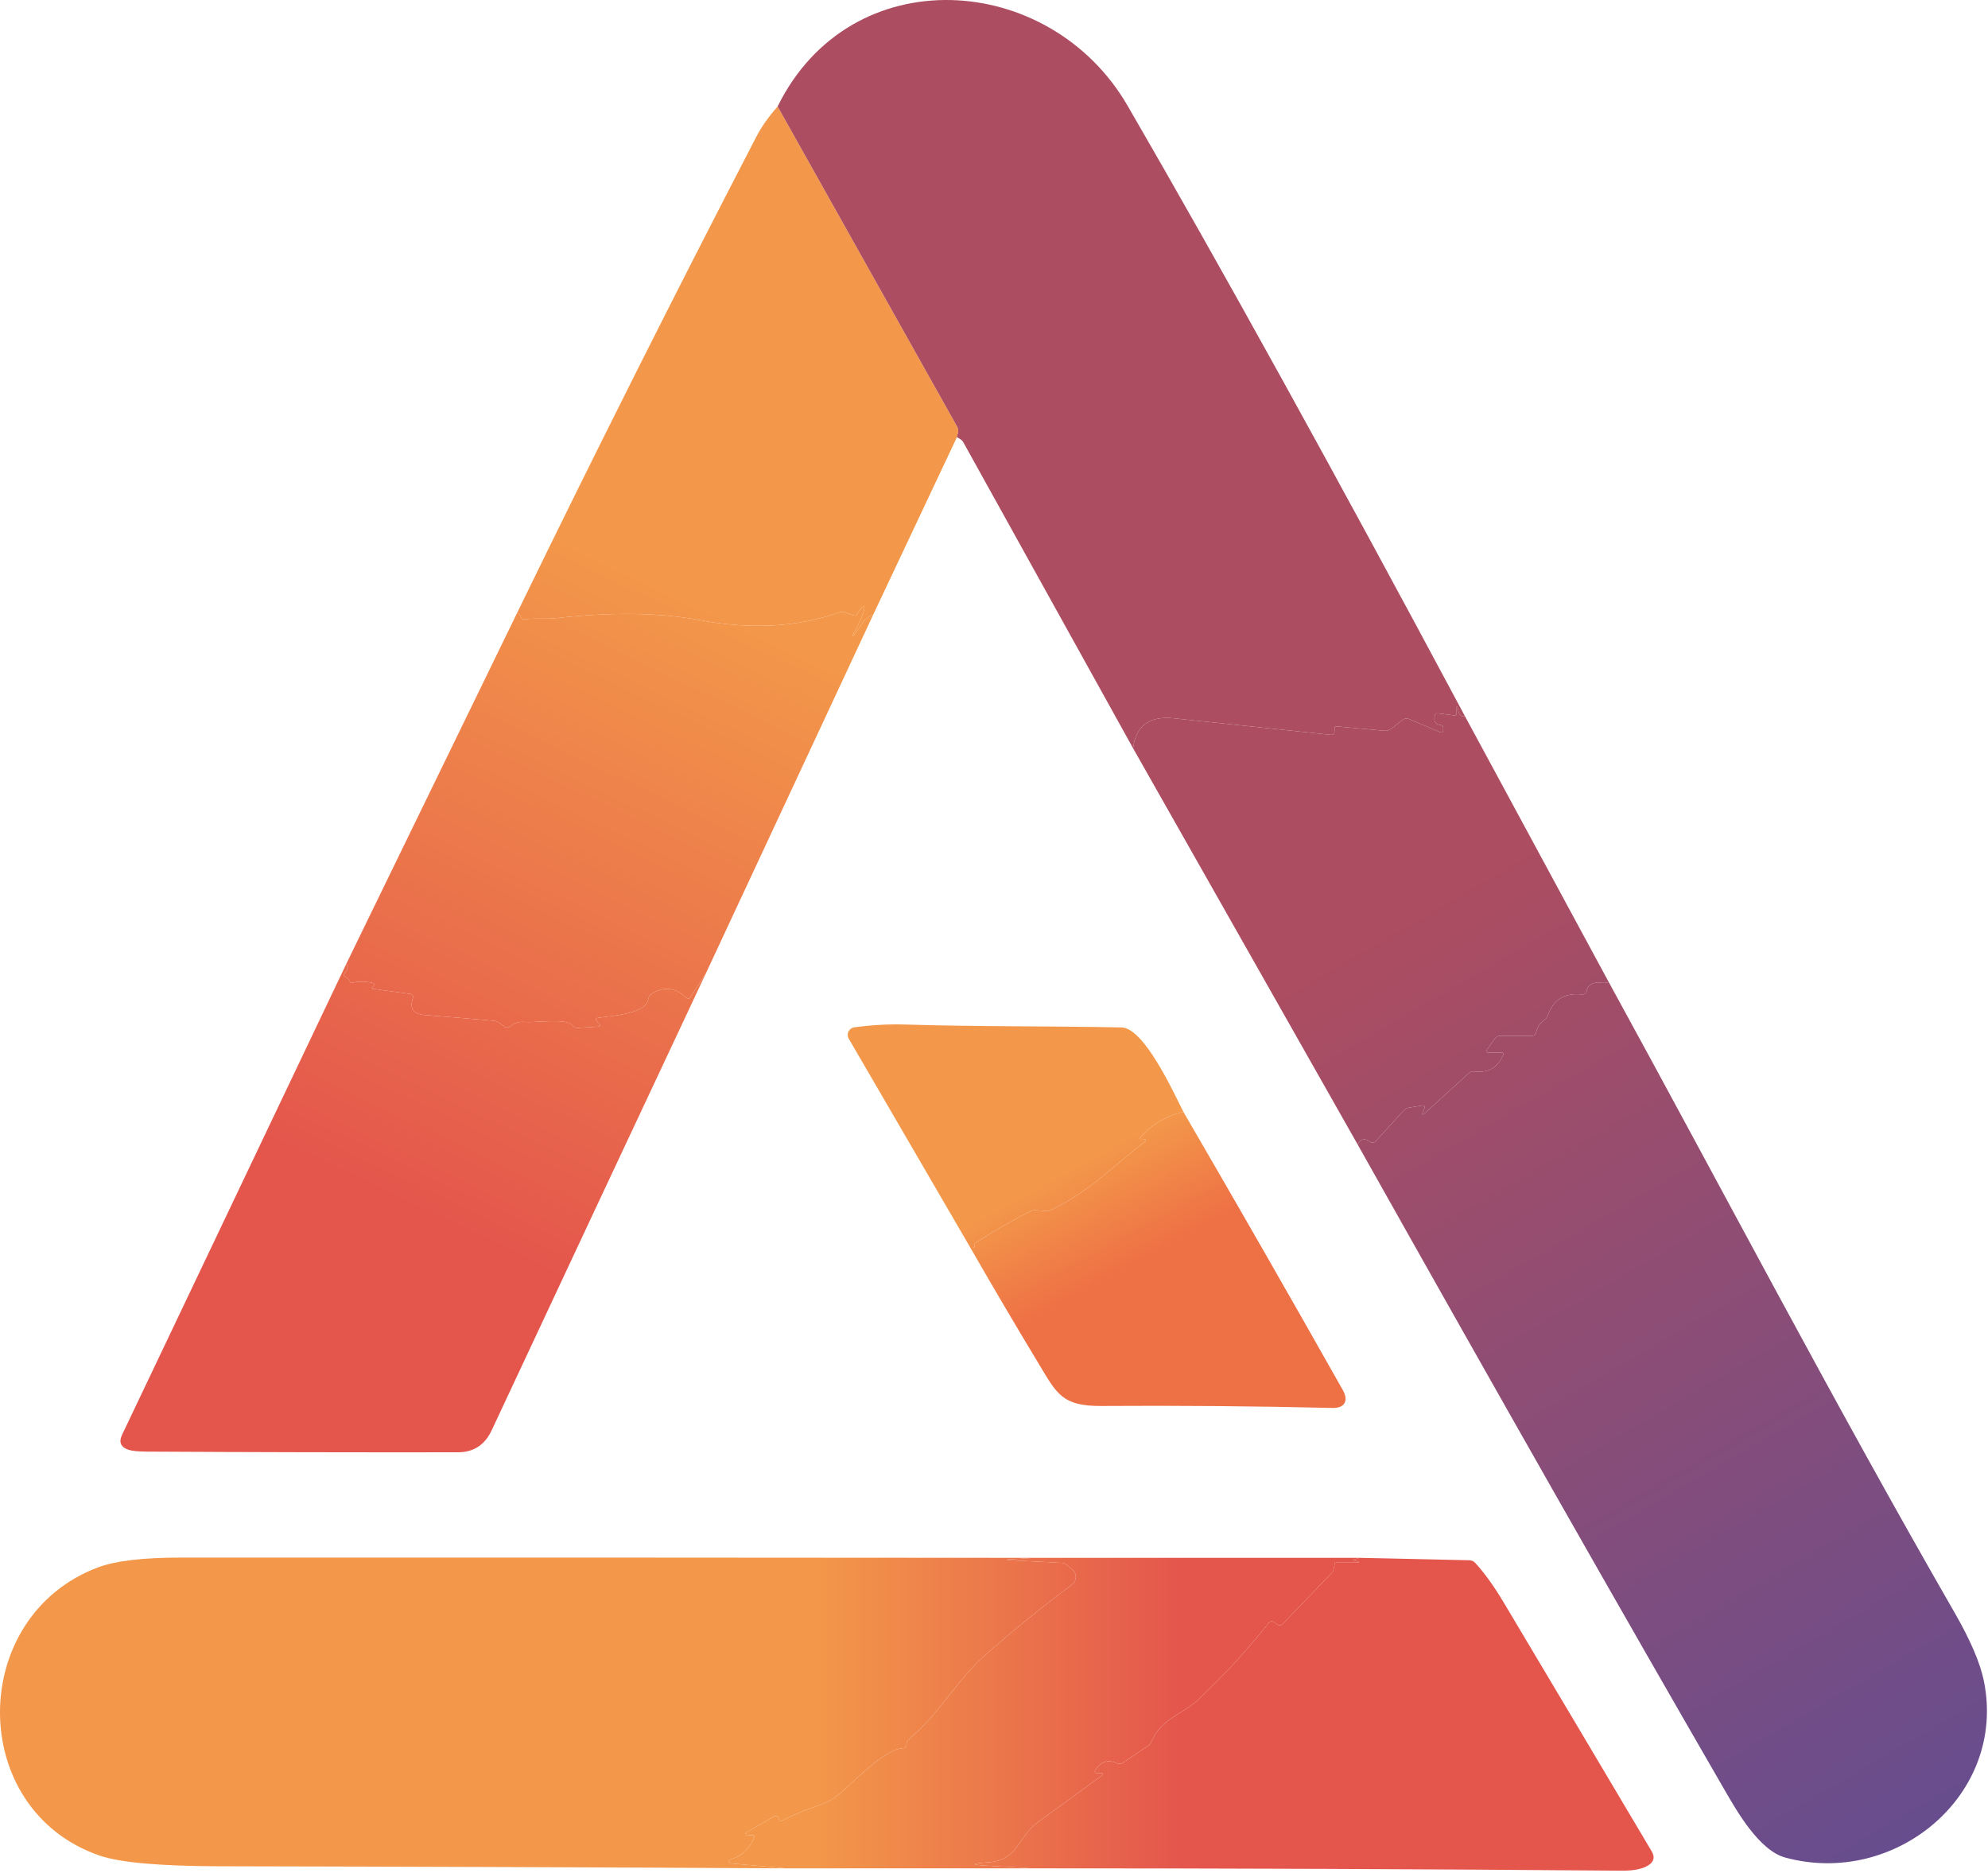
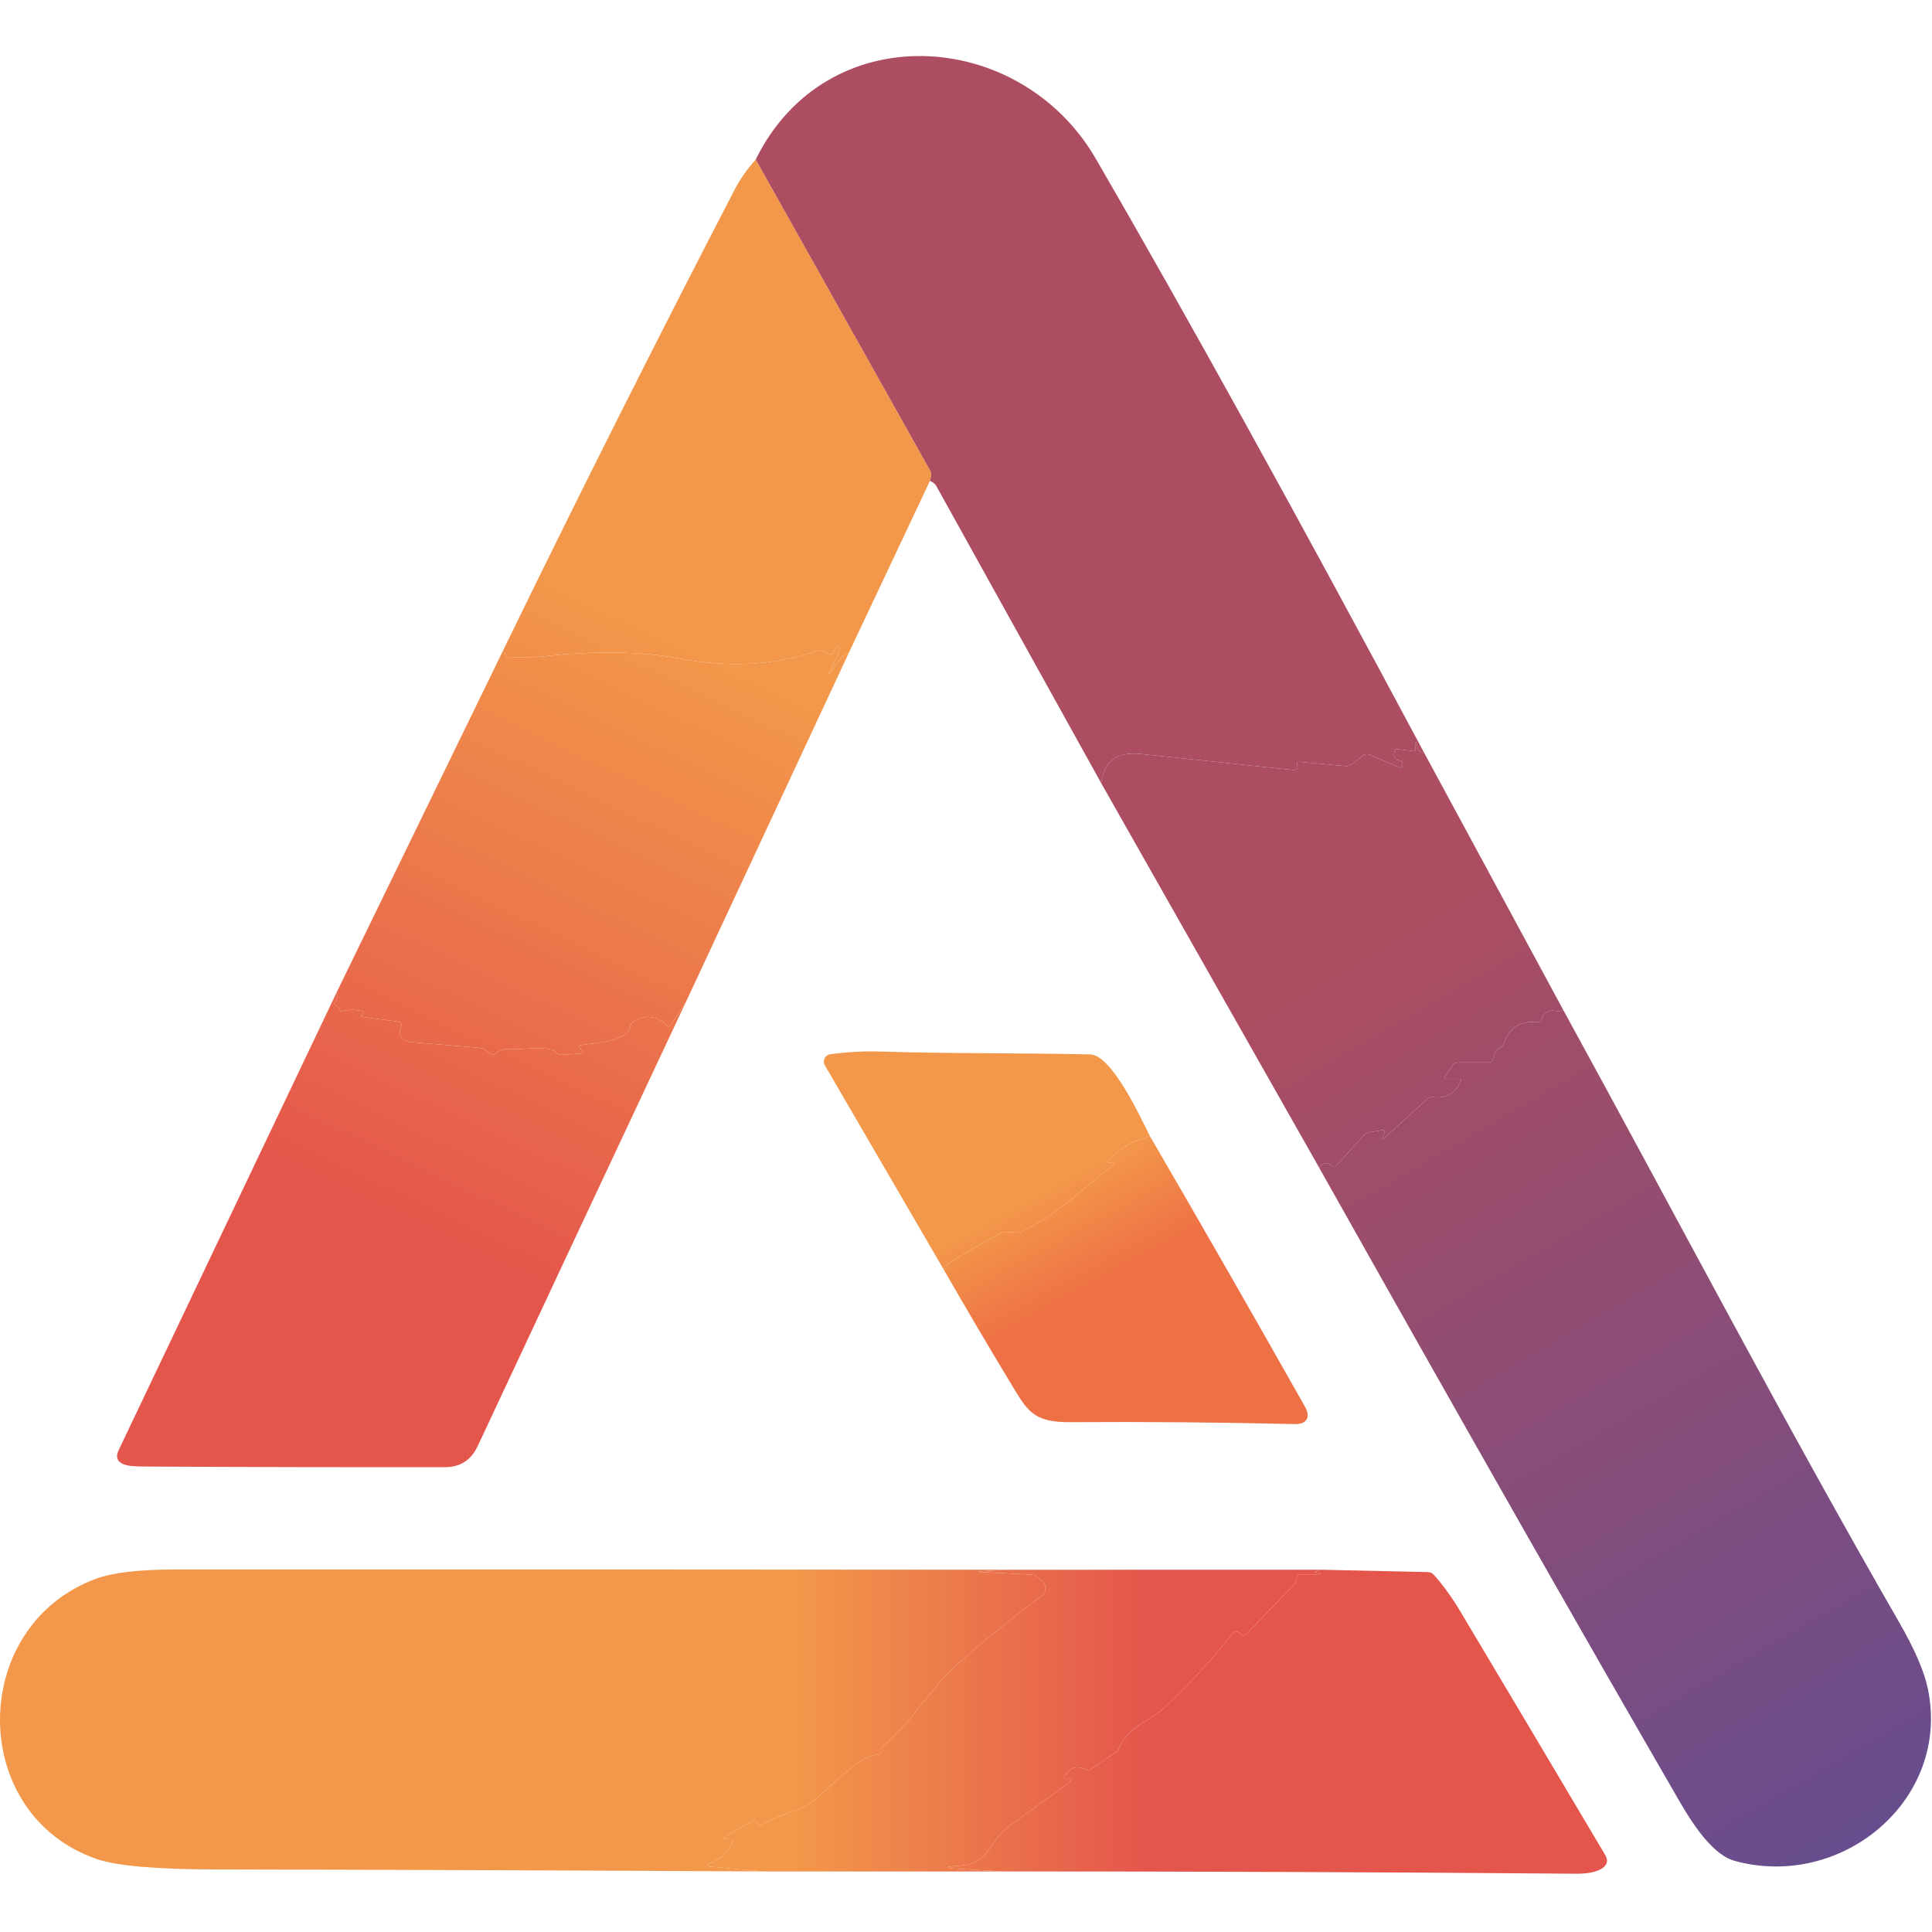
- <svg xmlns="http://www.w3.org/2000/svg" width="500" height="471" viewBox="0 0 500 471" fill="none">
+ <svg xmlns="http://www.w3.org/2000/svg" width="1em" height="1em" viewBox="0 0 500 471" fill="none" preserveAspectRatio="xMidYMid meet">
  <path d="M195.58 26.773L240.726 107.276C240.995 107.759 241.068 108.274 240.945 108.824L240.676 109.934L219.65 154.509C218.439 155.002 217.441 155.837 216.656 157.015C213.897 161.198 213.696 161.069 216.05 156.628C216.421 155.922 216.74 155.176 217.009 154.391C217.805 152.002 217.447 151.801 215.933 153.785C215.809 153.954 215.703 154.15 215.613 154.374C215.456 154.778 215.17 154.907 214.755 154.761L212.535 153.987C212.064 153.808 211.587 153.808 211.105 153.987C200.609 157.71 188.868 158.355 175.883 155.922C165.802 154.038 153.842 153.875 140.004 155.434C137.313 155.737 134.689 155.366 131.846 155.753C131.454 155.809 131.196 155.647 131.073 155.266C130.927 154.795 130.596 154.402 130.08 154.088C149.626 113.92 169.682 74.005 190.248 34.342C191.515 31.898 193.292 29.374 195.58 26.773Z" fill="url(#paint0_linear_40_353)" />
  <path d="M219.65 154.509L177.464 244.919L173.578 250.84C173.309 251.244 173.001 251.278 172.653 250.941C169.895 248.328 166.985 247.975 163.923 249.882C163.43 250.196 163.144 250.638 163.066 251.21C162.578 255.045 153.444 255.466 150.416 255.954C149.744 256.055 149.648 256.346 150.13 256.828L150.534 257.249C151.117 257.821 151 258.135 150.181 258.191L145.303 258.477C144.72 258.511 144.255 258.292 143.907 257.821C142.544 255.987 134.487 257.232 132.149 256.997C131.611 256.941 131.073 256.952 130.534 257.03C129.738 257.165 129.065 257.479 128.516 257.972C127.933 258.488 127.327 258.516 126.699 258.056L125.556 257.215C125.163 256.913 124.72 256.739 124.227 256.694C118.463 256.189 112.682 255.707 106.885 255.247C103.992 255.023 102.965 253.649 103.807 251.126C104.042 250.42 103.79 250.016 103.05 249.915L93.58 248.637C93.411 248.614 93.383 248.542 93.496 248.418L93.933 247.981C94.348 247.577 94.269 247.308 93.697 247.173C91.892 246.747 90.143 246.747 88.449 247.173C88.281 247.218 88.163 247.162 88.096 247.005C87.883 246.467 87.49 246.024 86.919 245.676C86.436 245.385 86.391 245.037 86.784 244.634C87.423 243.972 87.535 243.204 87.12 242.329L130.08 154.088C130.596 154.402 130.927 154.795 131.073 155.266C131.196 155.647 131.454 155.809 131.846 155.753C134.689 155.366 137.313 155.737 140.004 155.434C153.842 153.875 165.802 154.038 175.883 155.922C188.868 158.355 200.609 157.71 211.105 153.987C211.587 153.808 212.064 153.808 212.535 153.987L214.755 154.761C215.17 154.907 215.456 154.778 215.613 154.374C215.703 154.15 215.809 153.954 215.933 153.785C217.447 151.801 217.805 152.002 217.009 154.391C216.74 155.176 216.421 155.922 216.05 156.628C213.696 161.069 213.897 161.198 216.656 157.015C217.441 155.837 218.439 155.002 219.65 154.509Z" fill="url(#paint1_linear_40_353)" />
  <path d="M87.12 242.329C87.535 243.204 87.423 243.972 86.784 244.634C86.391 245.037 86.436 245.385 86.919 245.676C87.49 246.024 87.883 246.467 88.096 247.005C88.163 247.162 88.281 247.218 88.449 247.173C90.143 246.747 91.892 246.747 93.697 247.173C94.269 247.308 94.348 247.577 93.933 247.981L93.496 248.418C93.383 248.542 93.411 248.614 93.58 248.637L103.05 249.915C103.79 250.016 104.042 250.42 103.807 251.126C102.965 253.649 103.992 255.023 106.885 255.247C112.682 255.707 118.463 256.189 124.227 256.694C124.72 256.739 125.163 256.913 125.556 257.215L126.699 258.056C127.327 258.516 127.933 258.488 128.516 257.972C129.065 257.479 129.738 257.165 130.534 257.03C131.073 256.952 131.611 256.941 132.149 256.997C134.487 257.232 142.544 255.987 143.907 257.821C144.255 258.292 144.72 258.511 145.303 258.477L150.181 258.191C151 258.135 151.117 257.821 150.534 257.249L150.13 256.828C149.648 256.346 149.744 256.055 150.416 255.954C153.444 255.466 162.578 255.045 163.066 251.21C163.144 250.638 163.43 250.196 163.923 249.882C166.985 247.975 169.895 248.328 172.653 250.941C173.001 251.278 173.309 251.244 173.578 250.84L177.464 244.919C159.5 283.147 141.569 321.392 123.672 359.653C121.956 363.342 119.136 365.193 115.211 365.204C89.15 365.237 63.106 365.181 37.079 365.035C34.803 365.024 33.227 364.873 32.352 364.581C30.357 363.931 29.813 362.658 30.721 360.763L87.12 242.329Z" fill="url(#paint2_linear_40_353)" />
  <path d="M368.445 180.093C367.571 180.295 367.021 179.869 366.797 178.814C366.46 177.132 366.309 177.16 366.343 178.899C366.343 179.044 366.343 179.201 366.343 179.37C366.354 179.773 366.158 179.947 365.754 179.891L361.616 179.37C361.246 179.325 361.011 179.482 360.91 179.841C360.484 181.354 360.966 182.184 362.356 182.33C362.771 182.375 362.979 182.605 362.979 183.02C362.979 183.177 362.979 183.345 362.979 183.524C362.99 184.152 362.709 184.343 362.138 184.096L354.434 180.816C353.839 180.569 353.284 180.642 352.768 181.035L349.959 183.221C349.432 183.636 348.832 183.816 348.16 183.76L336.267 182.666C335.853 182.622 335.645 182.812 335.645 183.238C335.645 183.429 335.645 183.614 335.645 183.793C335.645 184.522 335.286 184.847 334.569 184.769C321.471 183.401 308.373 182.022 295.276 180.631C289.086 179.969 285.654 182.481 284.981 188.167L242.324 111.297C242.1 110.893 241.792 110.579 241.399 110.355L240.676 109.934L240.945 108.824C241.068 108.274 240.995 107.759 240.726 107.276L195.58 26.773C213.897 -10.434 263.939 -7.322 283.602 26.588C307.33 67.518 335.611 118.686 368.445 180.093Z" fill="url(#paint3_linear_40_353)" />
  <path d="M368.445 180.093L404.61 246.955C403.814 247.201 403.079 247.252 402.406 247.106C402.059 247.028 401.711 247.022 401.363 247.089C400.063 247.336 399.306 247.998 399.092 249.074C398.947 249.803 398.504 250.134 397.764 250.067C393.48 249.64 390.665 251.379 389.32 255.281C389.129 255.819 388.798 256.245 388.327 256.559C387.307 257.243 386.645 258.269 386.343 259.638C386.219 260.198 385.866 260.479 385.283 260.479H377.327C376.755 260.479 376.301 260.714 375.964 261.185L373.979 263.96C373.632 264.443 373.755 264.684 374.349 264.684H377.629C378.1 264.684 378.241 264.897 378.05 265.323C376.671 268.485 374.271 269.859 370.851 269.444C370.268 269.365 369.763 269.528 369.337 269.932L358.387 279.906C357.759 280.478 357.585 280.361 357.865 279.553C357.932 279.363 358.017 279.172 358.117 278.981C358.532 278.207 358.314 277.894 357.461 278.039L354.417 278.527C353.856 278.628 353.385 278.886 353.004 279.301L346.057 286.904C345.586 287.431 345.07 287.487 344.51 287.072C343.209 286.13 342.194 286.377 341.465 287.812L284.981 188.167C285.654 182.481 289.086 179.969 295.276 180.631C308.373 182.022 321.471 183.401 334.569 184.769C335.286 184.847 335.645 184.522 335.645 183.793C335.645 183.614 335.645 183.429 335.645 183.238C335.645 182.812 335.853 182.622 336.267 182.666L348.16 183.76C348.832 183.816 349.432 183.636 349.959 183.221L352.768 181.035C353.284 180.642 353.839 180.569 354.434 180.816L362.138 184.096C362.709 184.343 362.99 184.152 362.979 183.524C362.979 183.345 362.979 183.177 362.979 183.02C362.979 182.605 362.771 182.375 362.356 182.33C360.966 182.184 360.484 181.354 360.91 179.841C361.011 179.482 361.246 179.325 361.616 179.37L365.754 179.891C366.158 179.947 366.354 179.773 366.343 179.37C366.343 179.201 366.343 179.044 366.343 178.899C366.309 177.16 366.46 177.132 366.797 178.814C367.021 179.869 367.571 180.295 368.445 180.093Z" fill="url(#paint4_linear_40_353)" />
  <path d="M404.61 246.955C433.558 299.772 461.497 353.227 491.539 405.422C495.575 412.419 498.054 418.2 498.973 422.764C504.743 451.292 476.736 474.639 449.016 467.12C442.389 465.337 436.703 455.211 433.709 450.047C408.411 406.302 377.663 352.224 341.465 287.812C342.194 286.377 343.209 286.13 344.51 287.072C345.07 287.487 345.586 287.431 346.057 286.904L353.004 279.301C353.385 278.886 353.856 278.628 354.417 278.527L357.461 278.039C358.314 277.894 358.532 278.207 358.117 278.981C358.017 279.172 357.932 279.363 357.865 279.553C357.585 280.361 357.759 280.478 358.387 279.906L369.337 269.932C369.763 269.528 370.268 269.365 370.851 269.444C374.271 269.859 376.671 268.485 378.05 265.323C378.241 264.897 378.1 264.684 377.629 264.684H374.349C373.755 264.684 373.632 264.443 373.979 263.96L375.964 261.185C376.301 260.714 376.755 260.479 377.327 260.479H385.283C385.866 260.479 386.219 260.198 386.343 259.638C386.645 258.269 387.307 257.243 388.327 256.559C388.798 256.245 389.129 255.819 389.32 255.281C390.665 251.379 393.48 249.64 397.764 250.067C398.504 250.134 398.947 249.803 399.092 249.074C399.306 247.998 400.063 247.336 401.363 247.089C401.711 247.022 402.059 247.028 402.406 247.106C403.079 247.252 403.814 247.201 404.61 246.955Z" fill="url(#paint5_linear_40_353)" />
  <path d="M297.642 279.607C293.332 280.557 289.697 282.717 286.737 286.087C286.537 286.307 286.587 286.417 286.887 286.417C287.027 286.417 287.172 286.417 287.322 286.417C288.332 286.407 288.437 286.707 287.637 287.317C279.837 293.347 274.033 299.587 264.403 304.252C263.953 304.472 263.477 304.562 262.977 304.522L260.472 304.327C259.942 304.287 259.442 304.392 258.972 304.642C254.302 307.072 249.742 309.717 245.292 312.577C245.212 312.637 245.172 312.717 245.172 312.817C245.172 312.957 245.162 313.097 245.142 313.237C245.102 313.587 244.907 313.777 244.557 313.807C244.397 313.817 244.237 313.812 244.077 313.792L213.462 261.187C213.305 260.916 213.217 260.611 213.207 260.298C213.196 259.985 213.264 259.673 213.403 259.391C213.543 259.11 213.75 258.866 214.006 258.682C214.262 258.498 214.56 258.38 214.872 258.337C219.342 257.747 223.552 257.512 227.502 257.632C245.667 258.202 263.892 257.992 282.072 258.367C287.787 258.472 295.197 274.792 297.642 279.607Z" fill="url(#paint6_linear_40_353)" />
  <path d="M297.642 279.607C311.162 302.847 324.532 326.177 337.752 349.597C339.237 352.237 338.202 354.127 335.142 354.052C315.772 353.592 296.397 353.427 277.017 353.557C267.132 353.632 265.797 350.467 261.372 343.147C255.502 333.427 249.737 323.642 244.077 313.792C244.237 313.812 244.397 313.817 244.557 313.807C244.907 313.777 245.102 313.587 245.142 313.237C245.162 313.097 245.172 312.957 245.172 312.817C245.172 312.717 245.212 312.637 245.292 312.577C249.742 309.717 254.302 307.072 258.972 304.642C259.442 304.392 259.942 304.287 260.472 304.327L262.977 304.522C263.477 304.562 263.953 304.472 264.403 304.252C274.033 299.587 279.837 293.347 287.637 287.317C288.437 286.707 288.332 286.407 287.322 286.417C287.172 286.417 287.027 286.417 286.887 286.417C286.587 286.417 286.537 286.307 286.737 286.087C289.697 282.717 293.332 280.557 297.642 279.607Z" fill="url(#paint7_linear_40_353)" />
  <path d="M259.952 391.747L254.099 392.134C252.775 392.212 252.775 392.285 254.099 392.352L266.966 393.008C267.505 393.031 267.976 393.221 268.379 393.58L269.759 394.758C270.027 394.993 270.24 395.285 270.381 395.613C270.522 395.941 270.587 396.296 270.573 396.652C270.558 397.009 270.464 397.358 270.297 397.673C270.13 397.989 269.894 398.263 269.607 398.475C261.881 404.239 254.564 410.182 247.656 416.305C240.625 422.545 236.269 430.972 228.515 437.415C228.257 437.628 228.1 437.897 228.044 438.222C228.01 438.39 227.993 438.57 227.993 438.76C227.982 439.332 227.69 439.624 227.118 439.635C223.098 439.669 216.488 446.262 211.711 450.619C210.029 452.155 207.977 453.327 205.554 454.134C202.426 455.166 199.387 456.444 196.438 457.969C196.258 458.059 196.135 458.009 196.068 457.818C196.011 457.616 195.944 457.431 195.866 457.263C195.585 456.646 195.148 456.506 194.554 456.842L188.263 460.459C187.074 461.143 187.164 461.485 188.532 461.485H189.238C189.676 461.485 189.816 461.687 189.659 462.091C188.493 464.961 186.502 466.795 183.688 467.591C183.571 467.621 183.469 467.692 183.4 467.791C183.331 467.89 183.3 468.01 183.312 468.13C183.324 468.25 183.379 468.362 183.467 468.445C183.554 468.528 183.668 468.577 183.788 468.583L197.716 469.828C150.237 469.57 102.752 469.396 55.262 469.307C40.258 469.273 30.199 468.381 25.086 466.632C-8.387 455.127 -8.219 406.414 24.733 394.118C29.084 392.492 36.008 391.679 45.506 391.679C116.994 391.657 188.476 391.679 259.952 391.747Z" fill="url(#paint8_linear_40_353)" />
  <path d="M259.952 391.747L341.953 391.747L340.489 392.201C340.187 392.291 340.192 392.363 340.506 392.42C340.832 392.464 341.145 392.543 341.448 392.655C341.987 392.846 341.97 392.941 341.398 392.941H336.032C335.774 392.941 335.645 393.07 335.645 393.328C335.645 393.485 335.634 393.631 335.611 393.765C335.421 394.685 335.258 395.217 335.124 395.363L322.542 408.433C322.161 408.825 321.751 408.859 321.314 408.534L320.574 407.995C319.991 407.558 319.475 407.625 319.026 408.197C313.52 415.139 307.549 421.615 301.112 427.625C297.294 431.191 292.231 432.032 289.624 437.886C289.411 438.379 289.08 438.777 288.631 439.08L282.441 443.268C281.937 443.616 281.404 443.655 280.844 443.386C278.735 442.377 276.952 442.932 275.495 445.051C275.225 445.455 275.321 445.735 275.78 445.892C275.96 445.948 276.156 445.96 276.369 445.926C277.726 445.69 277.72 446.066 276.352 447.053C271.217 450.809 266.081 454.555 260.945 458.289C255.915 461.956 256.134 467.793 248.565 468.314C244.068 468.628 244.085 468.92 248.615 469.189L259.532 469.828H197.716L183.788 468.583C183.668 468.577 183.554 468.528 183.467 468.445C183.379 468.362 183.324 468.25 183.312 468.13C183.3 468.01 183.331 467.89 183.4 467.791C183.469 467.692 183.571 467.621 183.688 467.591C186.502 466.795 188.493 464.961 189.659 462.091C189.816 461.687 189.676 461.485 189.238 461.485H188.532C187.164 461.485 187.074 461.143 188.263 460.459L194.554 456.842C195.148 456.506 195.585 456.646 195.866 457.263C195.944 457.431 196.011 457.616 196.068 457.818C196.135 458.009 196.258 458.059 196.438 457.969C199.387 456.444 202.426 455.166 205.554 454.134C207.977 453.327 210.029 452.155 211.711 450.619C216.488 446.262 223.098 439.669 227.118 439.635C227.69 439.624 227.982 439.332 227.993 438.76C227.993 438.57 228.01 438.39 228.044 438.222C228.1 437.897 228.257 437.628 228.515 437.415C236.269 430.972 240.625 422.545 247.656 416.305C254.564 410.182 261.881 404.239 269.607 398.475C269.894 398.263 270.13 397.989 270.297 397.673C270.464 397.358 270.558 397.009 270.573 396.652C270.587 396.296 270.522 395.941 270.381 395.613C270.24 395.285 270.027 394.993 269.759 394.758L268.379 393.58C267.976 393.221 267.505 393.031 266.966 393.008L254.099 392.352C252.775 392.285 252.775 392.212 254.099 392.134L259.952 391.747Z" fill="url(#paint9_linear_40_353)" />
  <path d="M341.953 391.747L369.522 392.352C370.127 392.363 370.632 392.588 371.036 393.025C373.346 395.537 375.729 398.845 378.184 402.949C390.351 423.347 402.759 444.21 415.408 465.539C416.272 466.985 415.992 468.163 414.567 469.071C413.132 469.991 410.901 470.439 407.873 470.417C358.42 470.013 308.973 469.817 259.532 469.828L248.615 469.189C244.085 468.92 244.068 468.628 248.565 468.314C256.134 467.793 255.915 461.956 260.945 458.289C266.081 454.555 271.217 450.809 276.352 447.053C277.72 446.066 277.726 445.69 276.369 445.926C276.156 445.96 275.96 445.948 275.78 445.892C275.321 445.735 275.225 445.455 275.495 445.051C276.952 442.932 278.735 442.377 280.844 443.386C281.404 443.655 281.937 443.616 282.441 443.268L288.631 439.08C289.08 438.777 289.411 438.379 289.624 437.886C292.231 432.032 297.294 431.191 301.112 427.625C307.549 421.615 313.52 415.139 319.026 408.197C319.475 407.625 319.991 407.558 320.574 407.995L321.314 408.534C321.751 408.859 322.161 408.825 322.542 408.433L335.124 395.363C335.258 395.217 335.421 394.685 335.611 393.765C335.634 393.631 335.645 393.485 335.645 393.328C335.645 393.07 335.774 392.941 336.032 392.941H341.398C341.97 392.941 341.987 392.846 341.448 392.655C341.145 392.543 340.832 392.464 340.506 392.42C340.192 392.363 340.187 392.291 340.489 392.201L341.953 391.747Z" fill="url(#paint10_linear_40_353)" />
  <defs>
    <linearGradient id="paint0_linear_40_353" x1="201.08" y1="161.237" x2="103.879" y2="365.213" gradientUnits="userSpaceOnUse">
      <stop stop-color="#F3984A" />
      <stop offset="0.755" stop-color="#E4564C" />
    </linearGradient>
    <linearGradient id="paint1_linear_40_353" x1="201.08" y1="161.237" x2="103.879" y2="365.213" gradientUnits="userSpaceOnUse">
      <stop stop-color="#F3984A" />
      <stop offset="0.755" stop-color="#E4564C" />
    </linearGradient>
    <linearGradient id="paint2_linear_40_353" x1="201.08" y1="161.237" x2="103.879" y2="365.213" gradientUnits="userSpaceOnUse">
      <stop stop-color="#F3984A" />
      <stop offset="0.755" stop-color="#E4564C" />
    </linearGradient>
    <linearGradient id="paint3_linear_40_353" x1="224.629" y1="23.308" x2="483.667" y2="469.054" gradientUnits="userSpaceOnUse">
      <stop offset="0.474" stop-color="#AC4D61" />
      <stop offset="1" stop-color="#654D8F" />
    </linearGradient>
    <linearGradient id="paint4_linear_40_353" x1="224.629" y1="23.308" x2="483.667" y2="469.054" gradientUnits="userSpaceOnUse">
      <stop offset="0.474" stop-color="#AC4D61" />
      <stop offset="1" stop-color="#654D8F" />
    </linearGradient>
    <linearGradient id="paint5_linear_40_353" x1="224.629" y1="23.308" x2="483.667" y2="469.054" gradientUnits="userSpaceOnUse">
      <stop offset="0.474" stop-color="#AC4D61" />
      <stop offset="1" stop-color="#654D8F" />
    </linearGradient>
    <linearGradient id="paint6_linear_40_353" x1="238.393" y1="257.167" x2="291.25" y2="354.054" gradientUnits="userSpaceOnUse">
      <stop offset="0.422" stop-color="#F3984A" />
      <stop offset="0.688" stop-color="#EE7045" />
    </linearGradient>
    <linearGradient id="paint7_linear_40_353" x1="238.393" y1="257.167" x2="291.25" y2="354.054" gradientUnits="userSpaceOnUse">
      <stop offset="0.422" stop-color="#F3984A" />
      <stop offset="0.688" stop-color="#EE7045" />
    </linearGradient>
    <linearGradient id="paint8_linear_40_353" x1="19.417" y1="430.367" x2="389.471" y2="430.367" gradientUnits="userSpaceOnUse">
      <stop offset="0.5" stop-color="#F3984A" />
      <stop offset="0.75" stop-color="#E4564C" />
    </linearGradient>
    <linearGradient id="paint9_linear_40_353" x1="19.417" y1="430.367" x2="389.471" y2="430.367" gradientUnits="userSpaceOnUse">
      <stop offset="0.5" stop-color="#F3984A" />
      <stop offset="0.75" stop-color="#E4564C" />
    </linearGradient>
    <linearGradient id="paint10_linear_40_353" x1="19.417" y1="430.367" x2="389.471" y2="430.367" gradientUnits="userSpaceOnUse">
      <stop offset="0.5" stop-color="#F3984A" />
      <stop offset="0.75" stop-color="#E4564C" />
    </linearGradient>
  </defs>
</svg>
